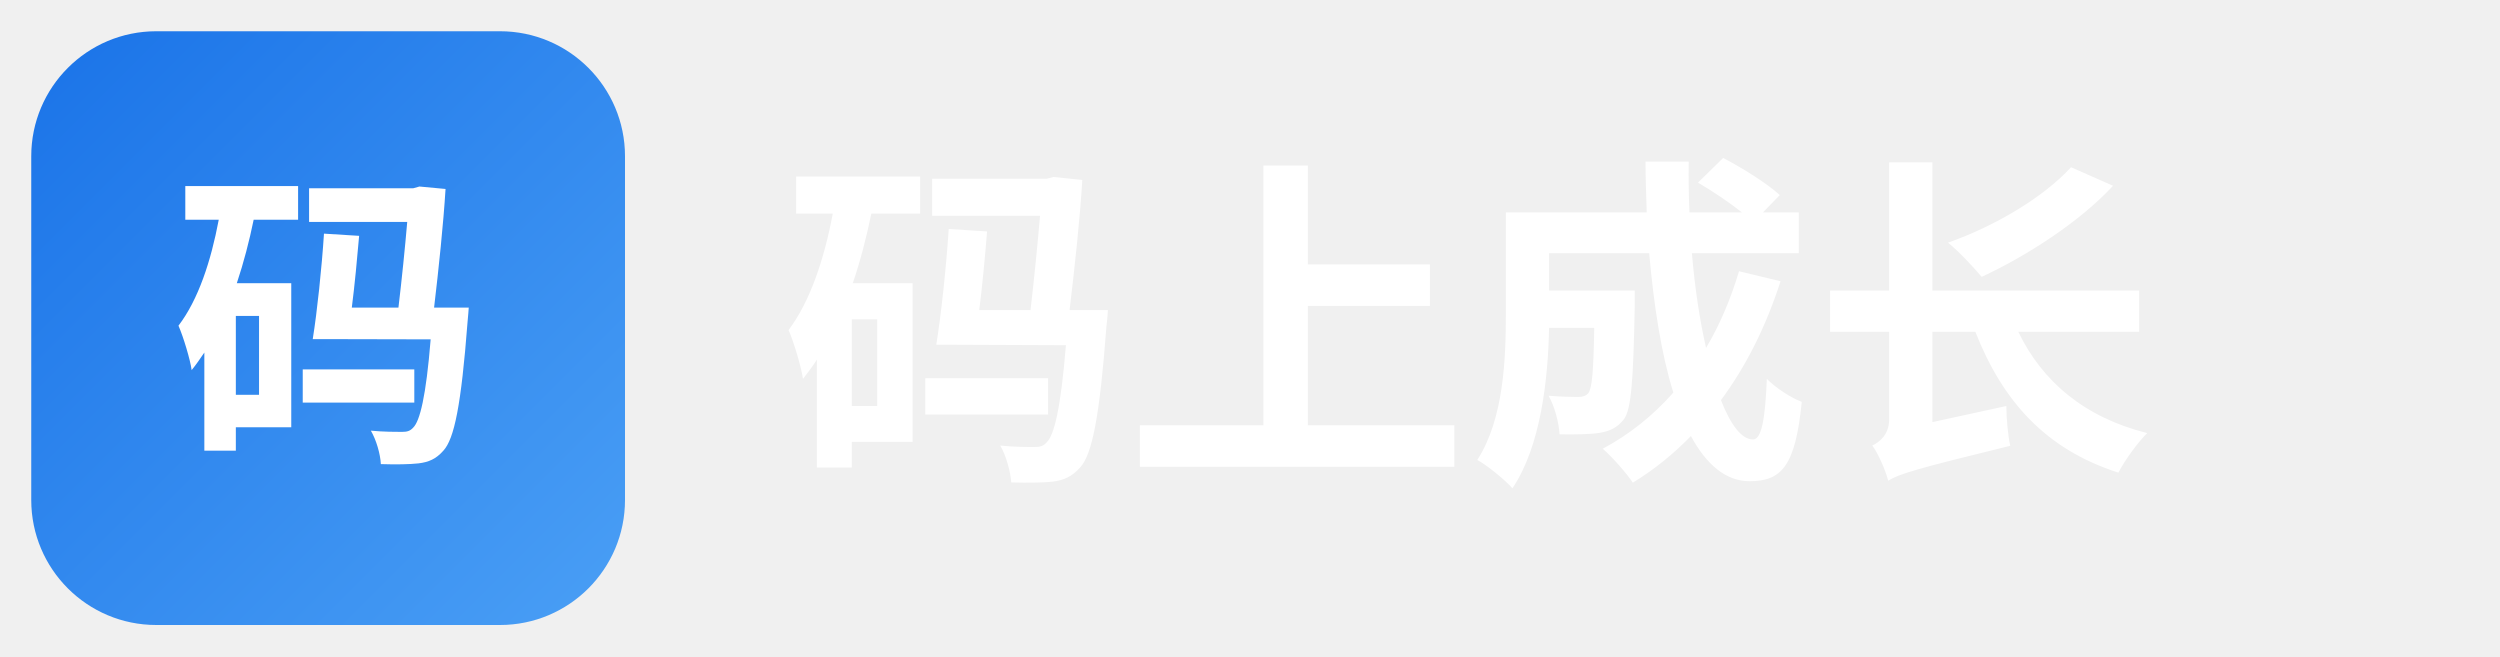
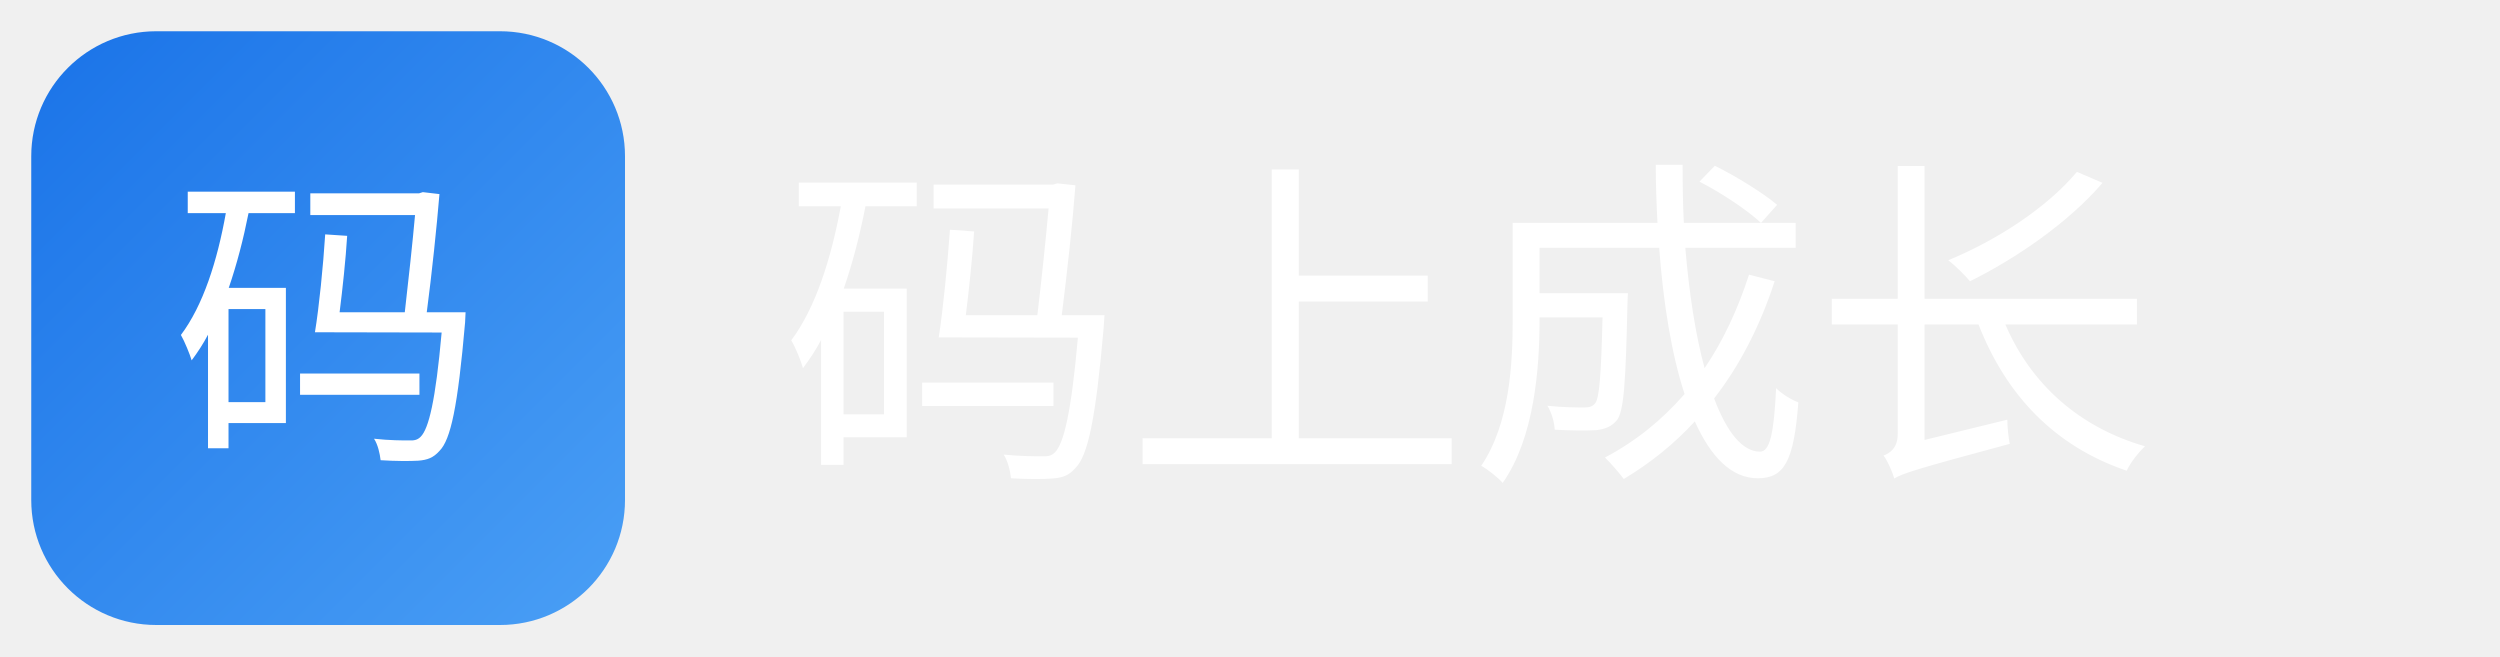
<svg xmlns="http://www.w3.org/2000/svg" viewBox="0 0 160 42">
  <defs>
    <linearGradient id="g" x1="0" y1="0" x2="1" y2="1">
      <stop offset="0%" stop-color="#1a73e8" />
      <stop offset="100%" stop-color="#4a9ff5" />
    </linearGradient>
  </defs>
  <rect x="2" y="2" width="38" height="38" rx="8" fill="url(#g)" />
-   <text x="21" y="28" text-anchor="middle" fill="white" font-size="20" font-weight="bold" font-family="sans-serif">码</text>
-   <text x="50" y="29" fill="white" font-size="22" font-weight="bold" font-family="sans-serif">码上成长</text>
+   <text x="21" y="28" text-anchor="middle" fill="white" font-size="20" font-weight="normal" font-family="sans-serif">码</text>
+   <text x="50" y="29" fill="white" font-size="22" font-weight="normal" font-family="sans-serif">码上成长</text>
</svg>
